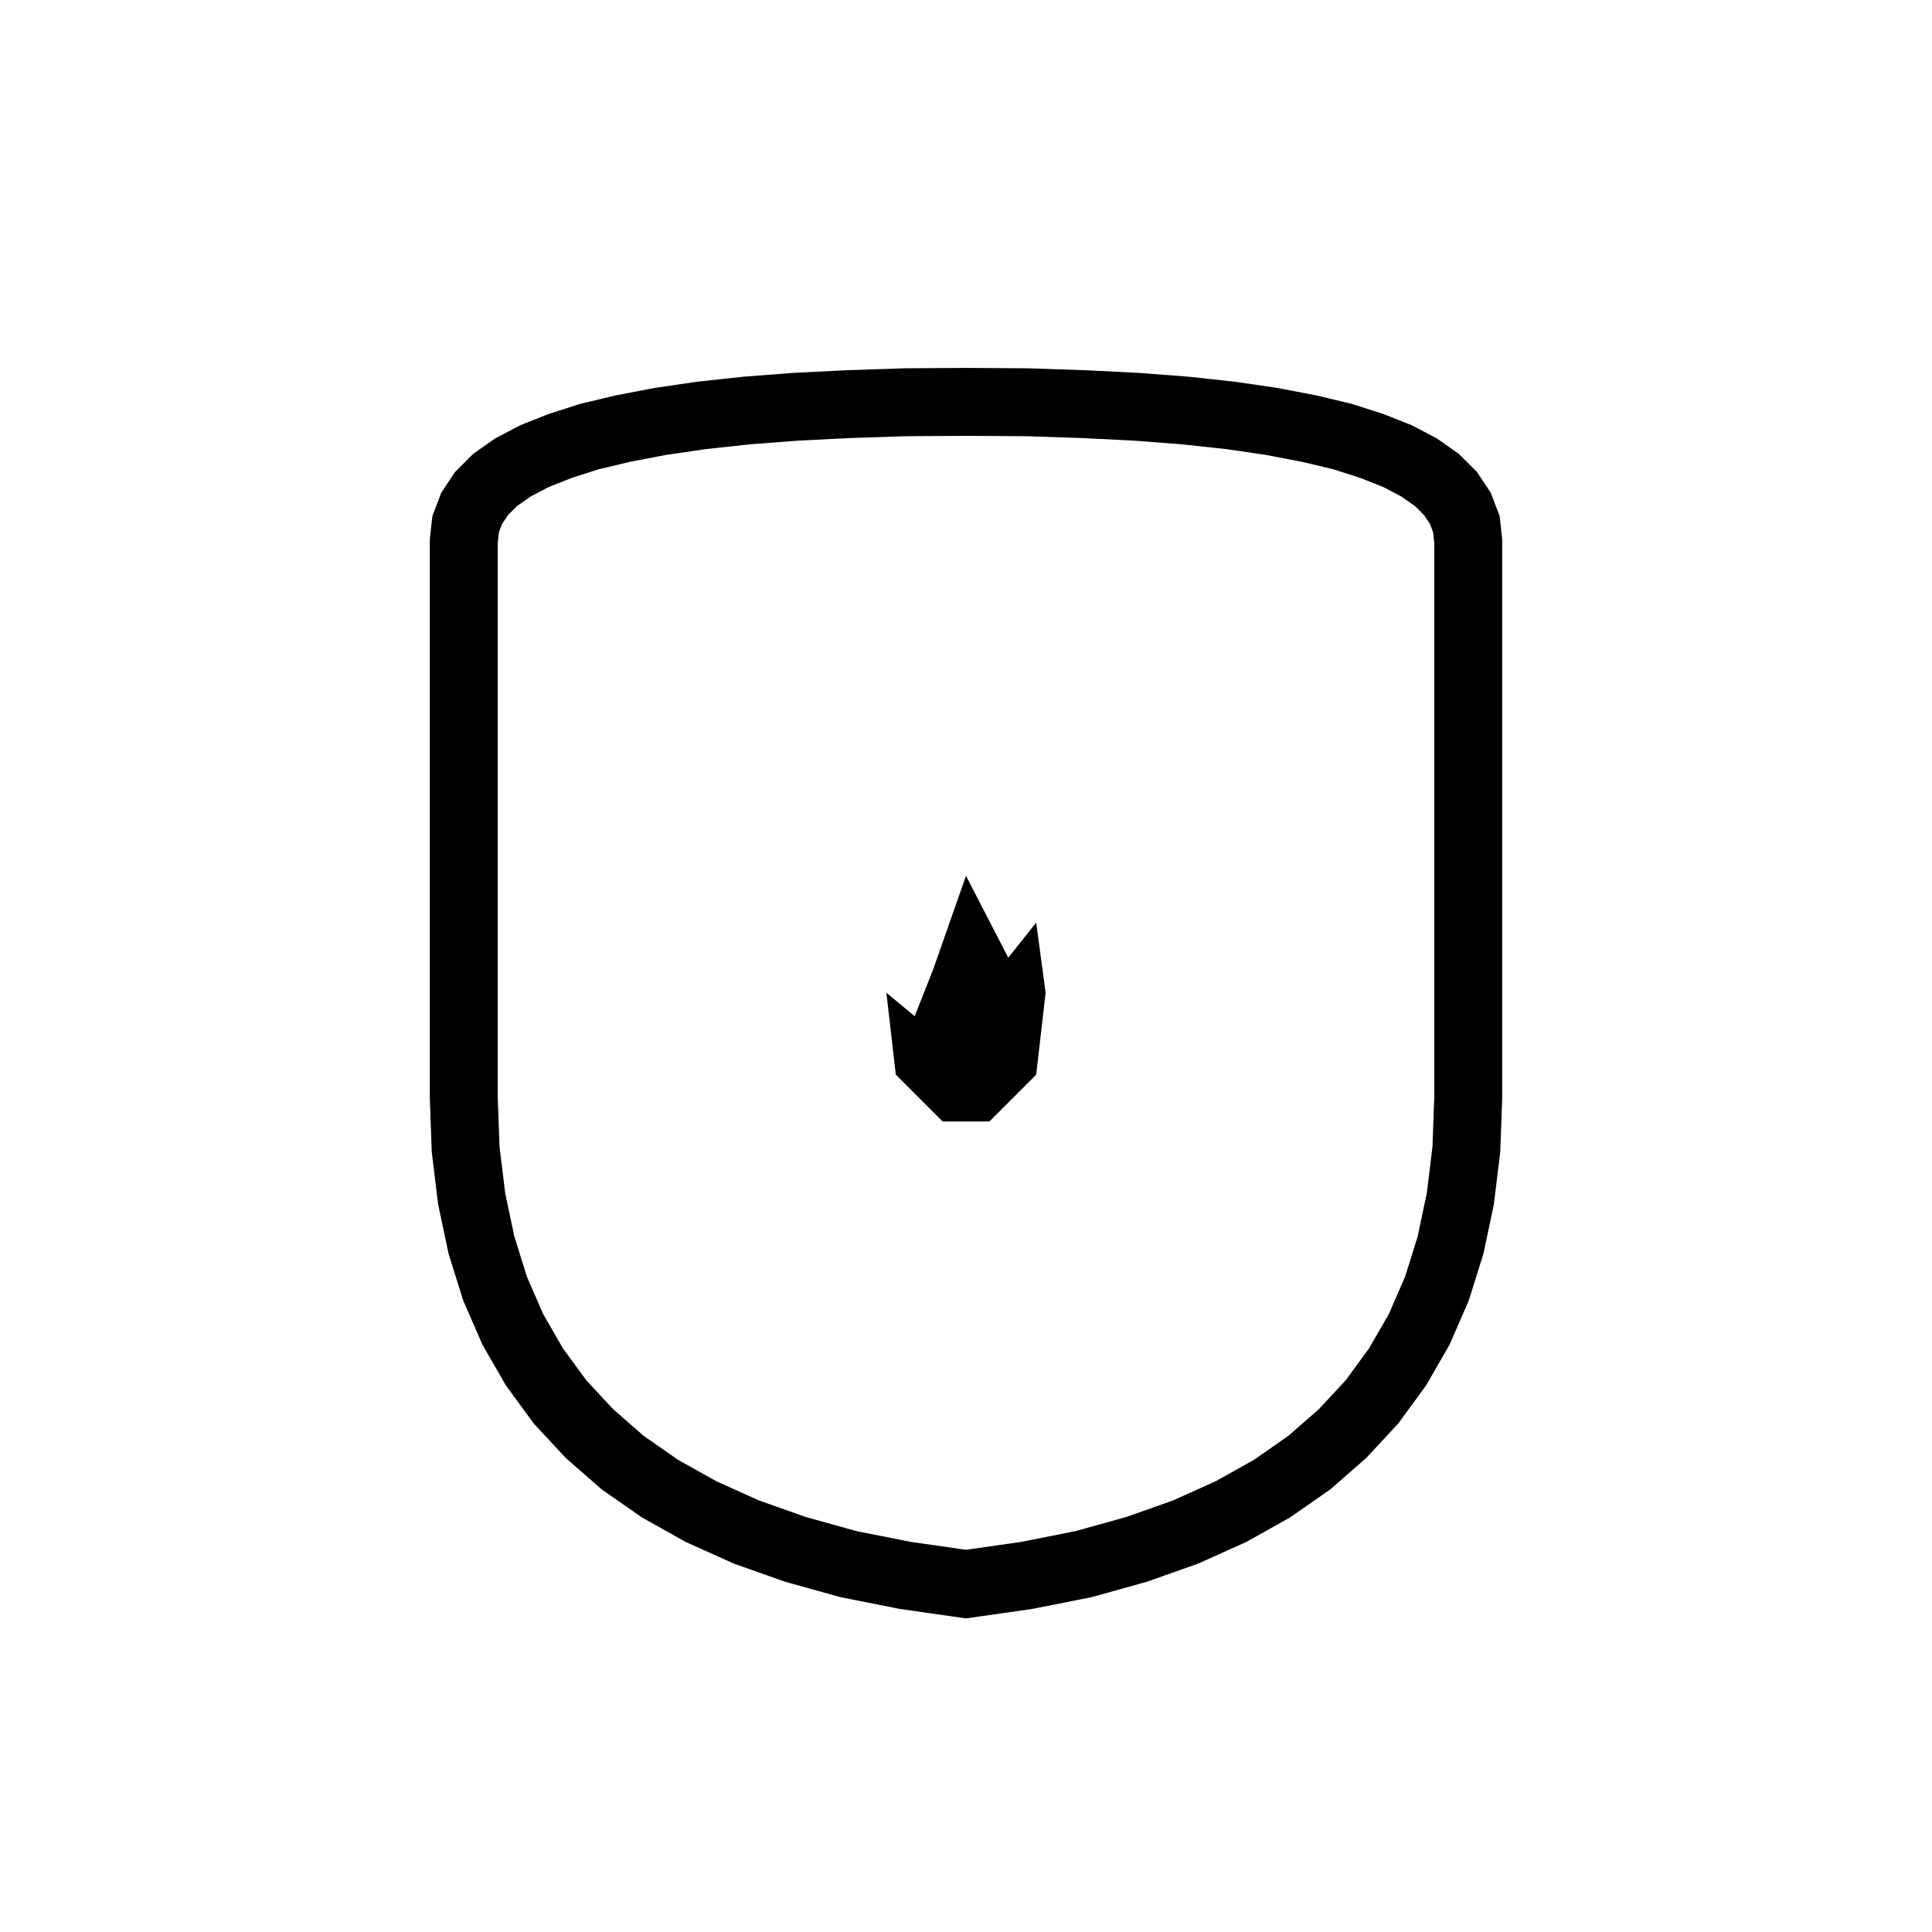
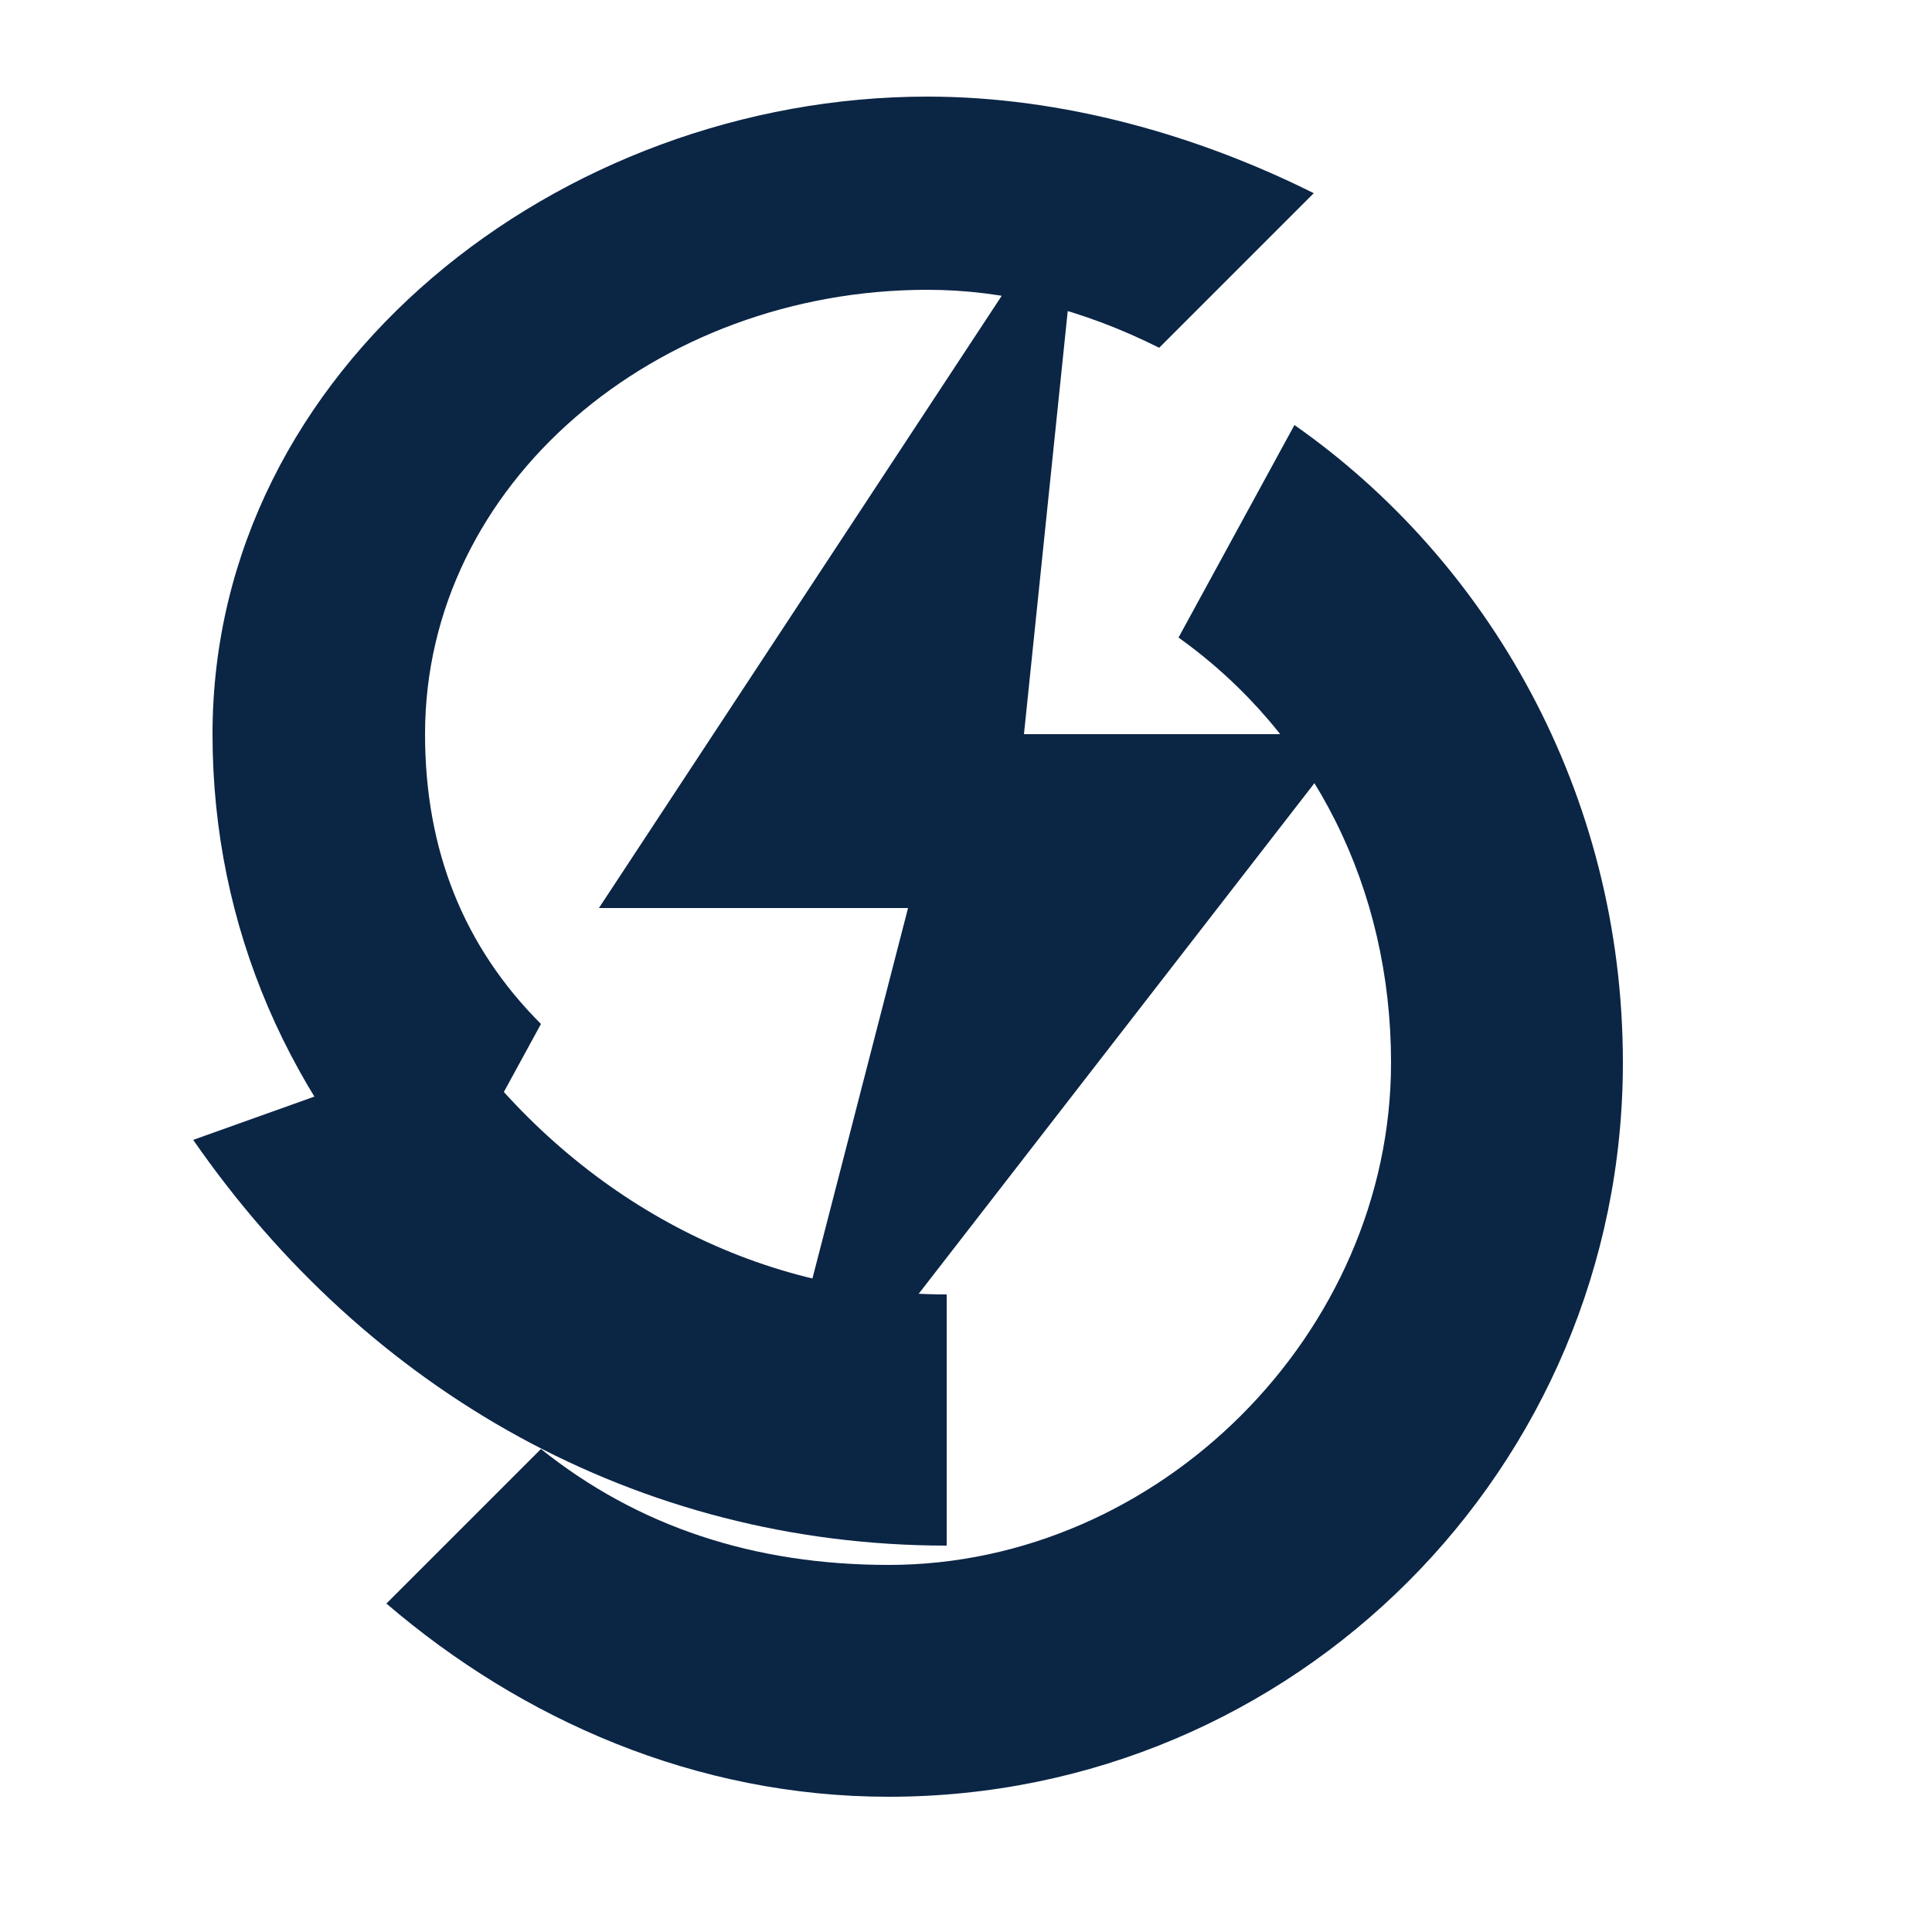
- <svg xmlns="http://www.w3.org/2000/svg" viewBox="0 0 512 512">
-   <polygon points="122.9,143.4 123.4,138.9 125.0,134.7 127.6,130.8 131.2,127.2 135.9,123.9 141.6,120.9 148.4,118.2 156.2,115.7 165.0,113.6 174.9,111.7 185.8,110.1 197.8,108.8 210.8,107.8 224.8,107.1 239.9,106.6 256.0,106.5 272.1,106.6 287.2,107.1 301.2,107.8 314.2,108.8 326.2,110.1 337.1,111.7 347.0,113.6 355.8,115.7 363.6,118.2 370.4,120.9 376.1,123.9 380.8,127.2 384.4,130.8 387.0,134.7 388.6,138.9 389.1,143.4 389.1,290.8 388.6,304.6 387.0,317.7 384.4,330.0 380.8,341.5 376.1,352.3 370.4,362.2 363.6,371.5 355.8,379.9 347.0,387.6 337.1,394.5 326.2,400.6 314.2,406.0 301.2,410.6 287.2,414.5 272.1,417.5 256.0,419.8 239.9,417.5 224.8,414.5 210.8,410.6 197.8,406.0 185.8,400.6 174.9,394.5 165.0,387.6 156.2,379.9 148.4,371.5 141.6,362.2 135.9,352.3 131.2,341.5 127.6,330.0 125.0,317.7 123.4,304.6 122.9,290.8" fill="none" stroke="#000000" stroke-width="18" />
-   <polygon points="256.0,232.1 267.2,253.8 274.6,244.5 277.1,263.1 274.6,284.8 262.2,297.2 249.8,297.2 237.4,284.8 234.9,263.1 242.4,269.3 247.3,256.9 256.0,232.1" fill="#000000" />
+ <svg xmlns="http://www.w3.org/2000/svg" viewBox="0 0 100 100">
+   <g fill="#0B2545">
+     <path d="M22 64c-7-7-11-16-11-26C11 19 29 5 48 5c7 0 14 2 20 5l-8 8c-4-2-8-3-12-3-14 0-26 10-26 23 0 6 2 11 6 15z" />
+     <path d="M67 22c10 7 17 19 17 33 0 21-17 38-38 38-10 0-19-4-26-10l8-8c5 4 11 6 18 6 14 0 26-12 26-26 0-9-4-17-11-22z" />
+     <path d="M56 9 31 47h16L39 78l31-40H53z" />
+     <path d="M24 54c6 8 15 13 25 13v13c-16 0-30-8-39-21z" />
+   </g>
</svg>
